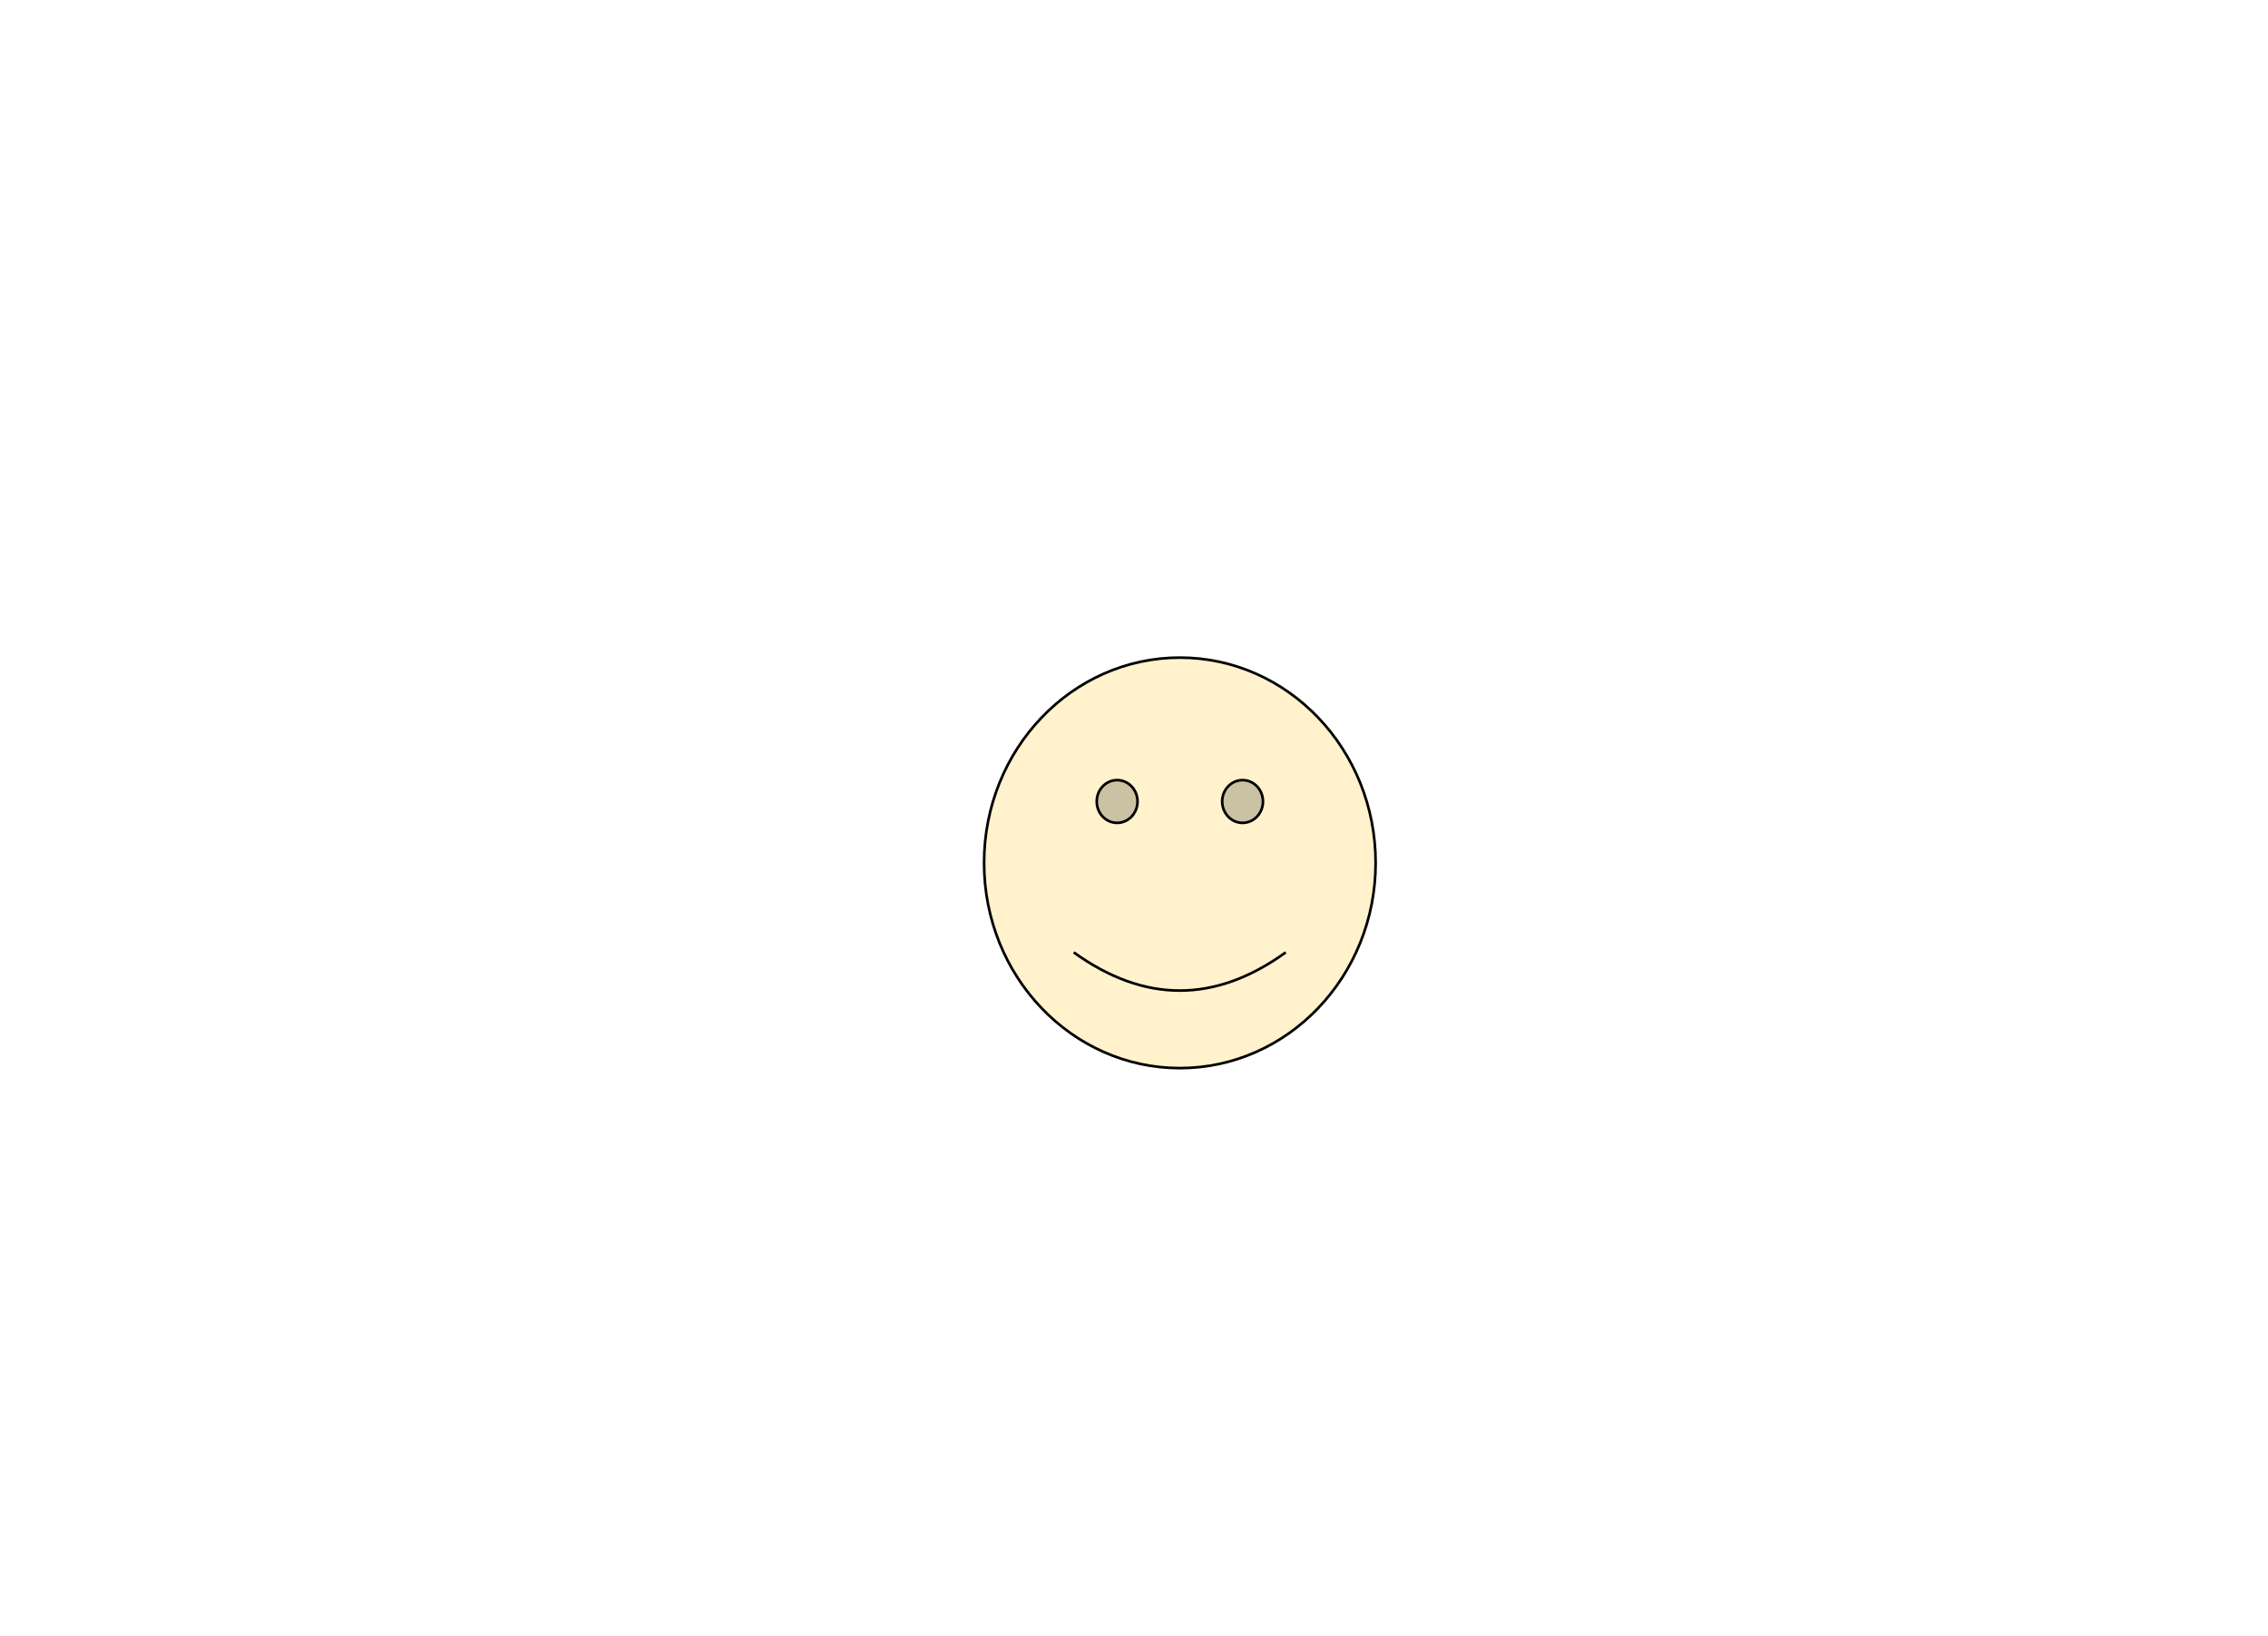
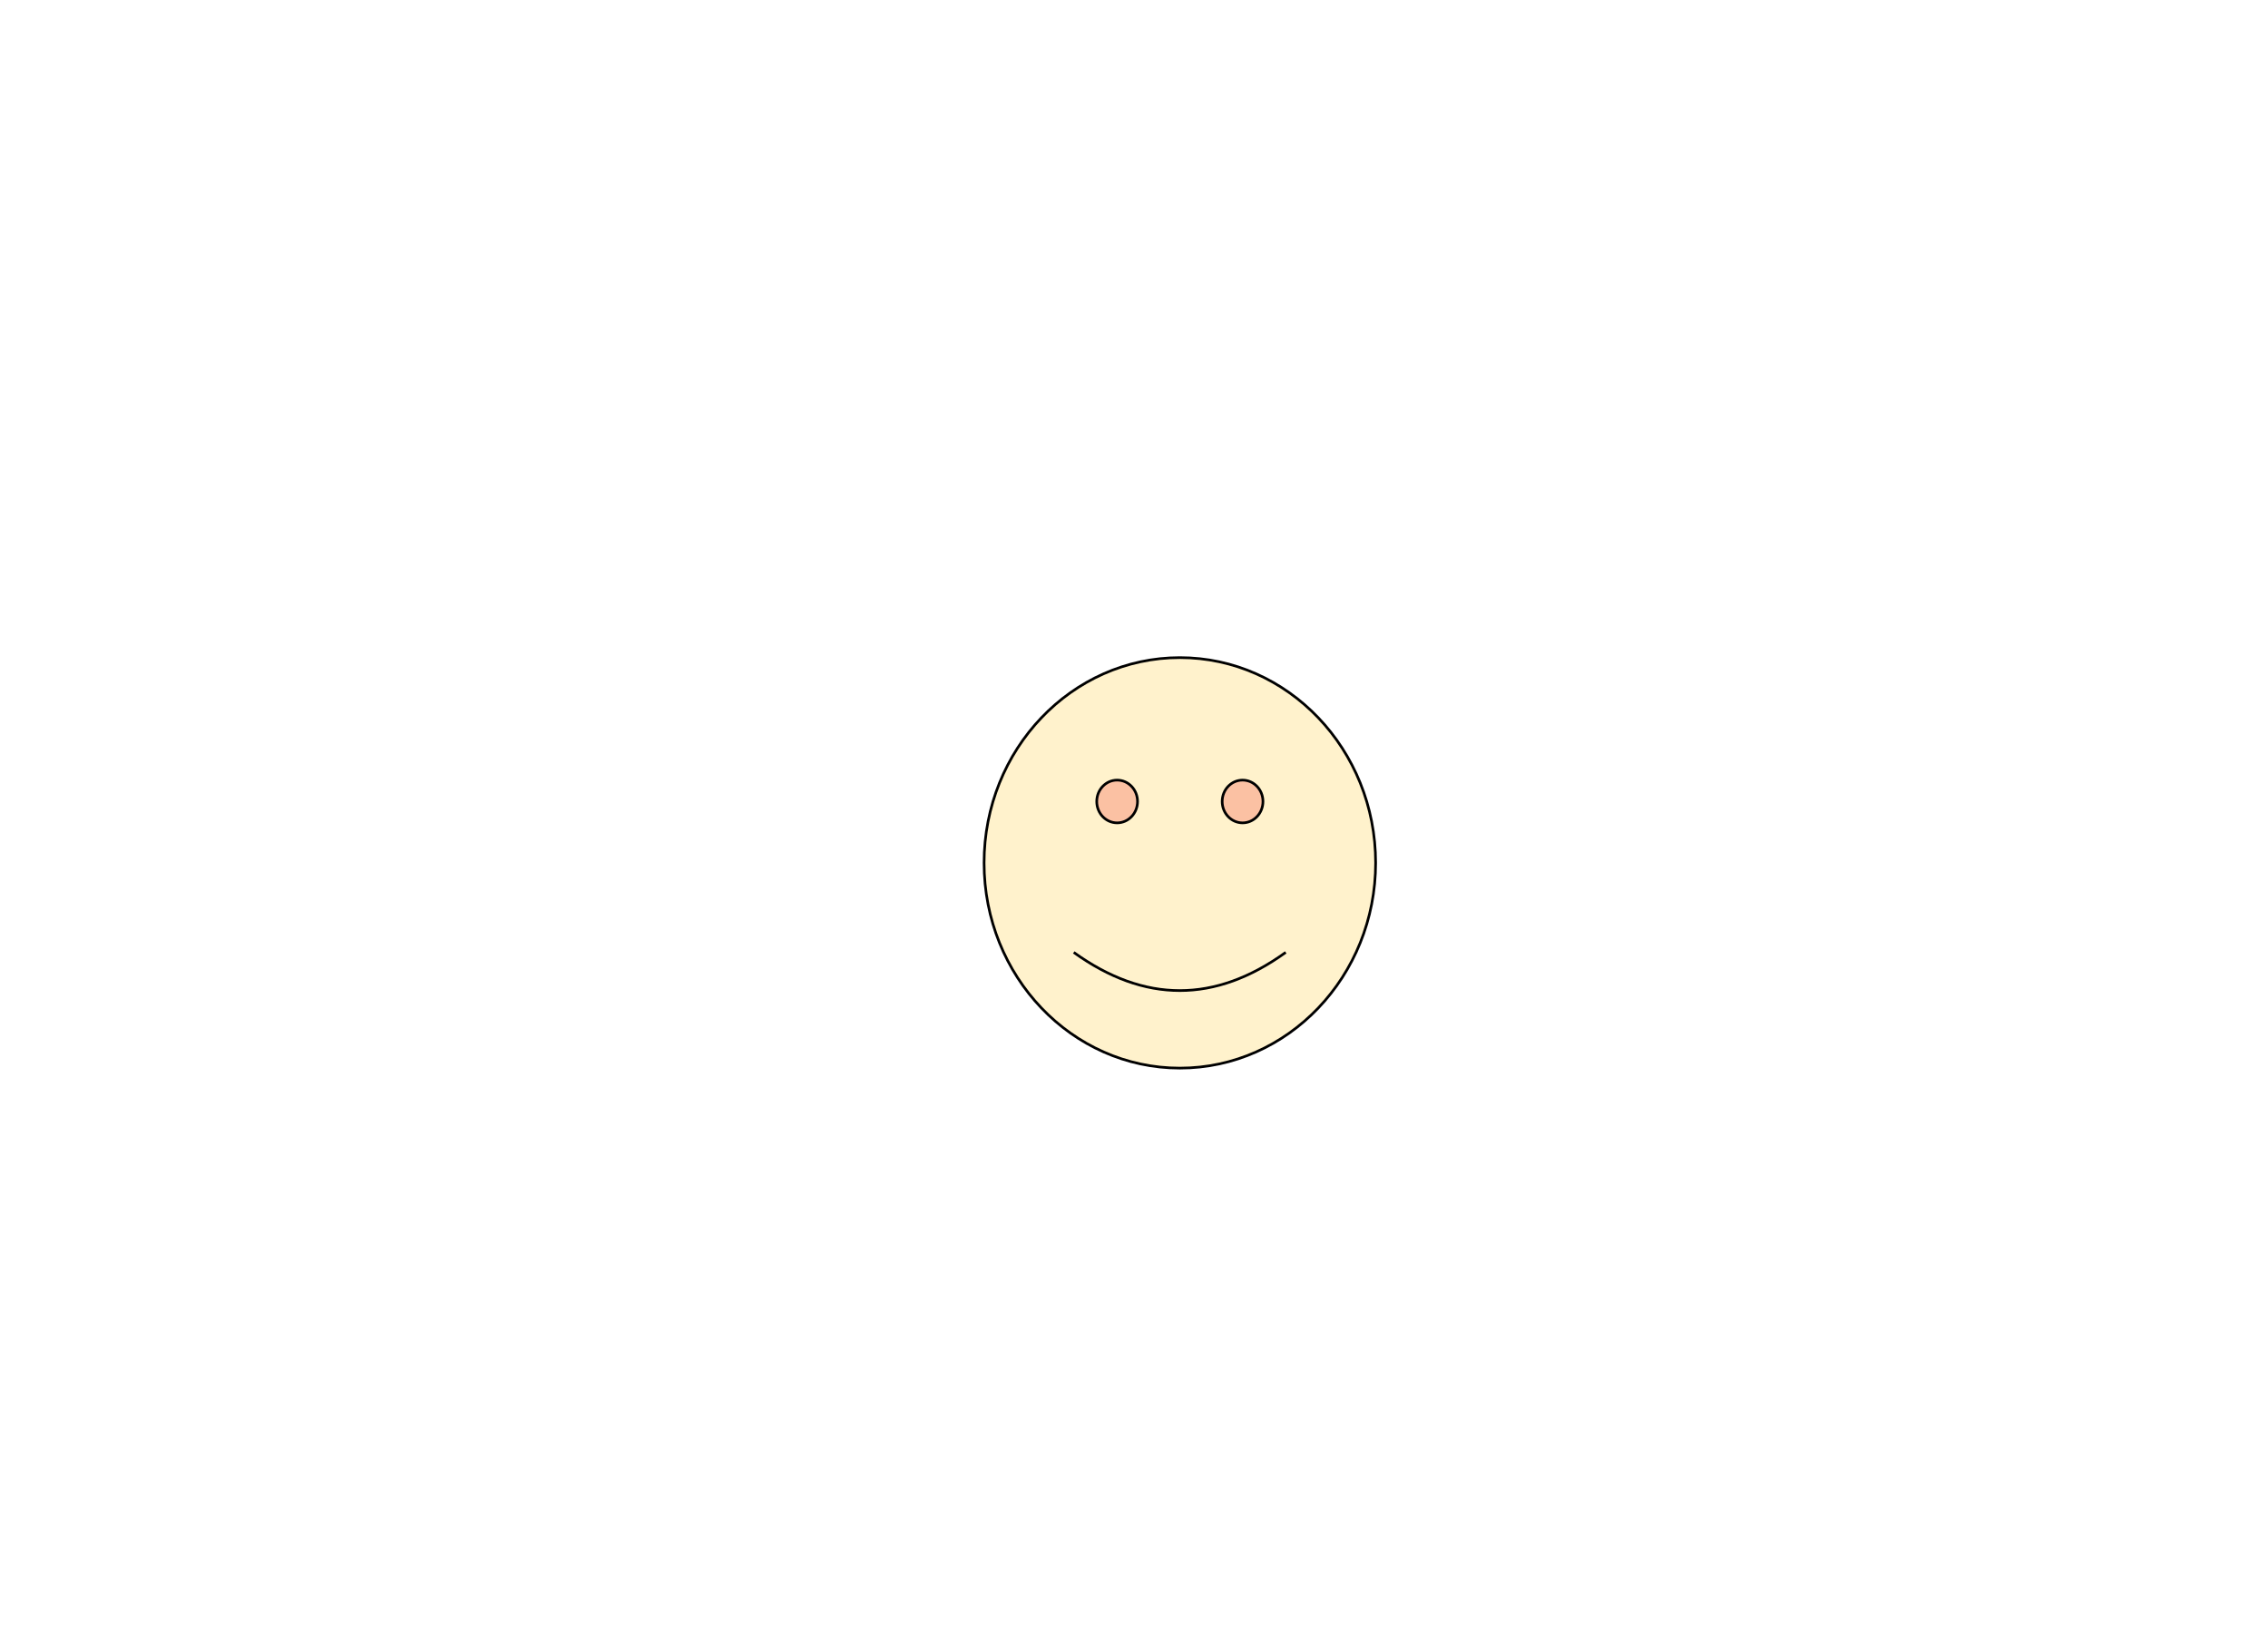
<svg xmlns="http://www.w3.org/2000/svg" version="1.1" viewBox="0.0 0.0 860.0 620.0" fill="none" stroke="none" stroke-linecap="square" stroke-miterlimit="10">
  <clipPath id="p.0">
    <path d="m0 0l960.0 0l0 720.0l-960.0 0l0 -720.0z" clip-rule="nonzero" />
  </clipPath>
  <g clip-path="url(#p.0)">
    <path fill="#000000" fill-opacity="0.0" d="m0 0l960.0 0l0 720.0l-960.0 0z" fill-rule="evenodd" />
    <path fill="#fff2cc" d="m373.152 327.126l0 0c0 -42.974 33.237 -77.811 74.236 -77.811c41 0 74.236 34.837 74.236 77.811c0 42.974 -33.237 77.811 -74.236 77.811c-41 0 -74.236 -34.837 -74.236 -77.811z" fill-rule="evenodd" />
-     <path fill="#cbc1a3" d="m415.872 303.855c0 -4.476 3.462 -8.105 7.733 -8.105c4.271 0 7.733 3.629 7.733 8.105c0 4.476 -3.462 8.105 -7.733 8.105c-4.271 0 -7.733 -3.629 -7.733 -8.105m47.566 0c0 -4.476 3.462 -8.105 7.733 -8.105c4.271 0 7.733 3.629 7.733 8.105c0 4.476 -3.462 8.105 -7.733 8.105c-4.271 0 -7.733 -3.629 -7.733 -8.105" fill-rule="evenodd" />
+     <path fill="#fbc1a3" d="m415.872 303.855c0 -4.476 3.462 -8.105 7.733 -8.105c4.271 0 7.733 3.629 7.733 8.105c0 4.476 -3.462 8.105 -7.733 8.105c-4.271 0 -7.733 -3.629 -7.733 -8.105m47.566 0c0 -4.476 3.462 -8.105 7.733 -8.105c4.271 0 7.733 3.629 7.733 8.105c0 4.476 -3.462 8.105 -7.733 8.105c-4.271 0 -7.733 -3.629 -7.733 -8.105" fill-rule="evenodd" />
    <path fill="#000000" fill-opacity="0.0" d="m407.152 361.06q40.237 28.964 80.379 0" fill-rule="evenodd" />
    <path fill="#000000" fill-opacity="0.0" d="m373.152 327.126l0 0c0 -42.974 33.237 -77.811 74.236 -77.811c41 0 74.236 34.837 74.236 77.811c0 42.974 -33.237 77.811 -74.236 77.811c-41 0 -74.236 -34.837 -74.236 -77.811z" fill-rule="evenodd" />
    <path stroke="#000000" stroke-width="1.0" stroke-linejoin="round" stroke-linecap="butt" d="m415.872 303.855c0 -4.476 3.462 -8.105 7.733 -8.105c4.271 0 7.733 3.629 7.733 8.105c0 4.476 -3.462 8.105 -7.733 8.105c-4.271 0 -7.733 -3.629 -7.733 -8.105m47.566 0c0 -4.476 3.462 -8.105 7.733 -8.105c4.271 0 7.733 3.629 7.733 8.105c0 4.476 -3.462 8.105 -7.733 8.105c-4.271 0 -7.733 -3.629 -7.733 -8.105" fill-rule="evenodd" />
    <path stroke="#000000" stroke-width="1.0" stroke-linejoin="round" stroke-linecap="butt" d="m407.152 361.06q40.237 28.964 80.379 0" fill-rule="evenodd" />
    <path stroke="#000000" stroke-width="1.0" stroke-linejoin="round" stroke-linecap="butt" d="m373.152 327.126l0 0c0 -42.974 33.237 -77.811 74.236 -77.811c41 0 74.236 34.837 74.236 77.811c0 42.974 -33.237 77.811 -74.236 77.811c-41 0 -74.236 -34.837 -74.236 -77.811z" fill-rule="evenodd" />
  </g>
</svg>
